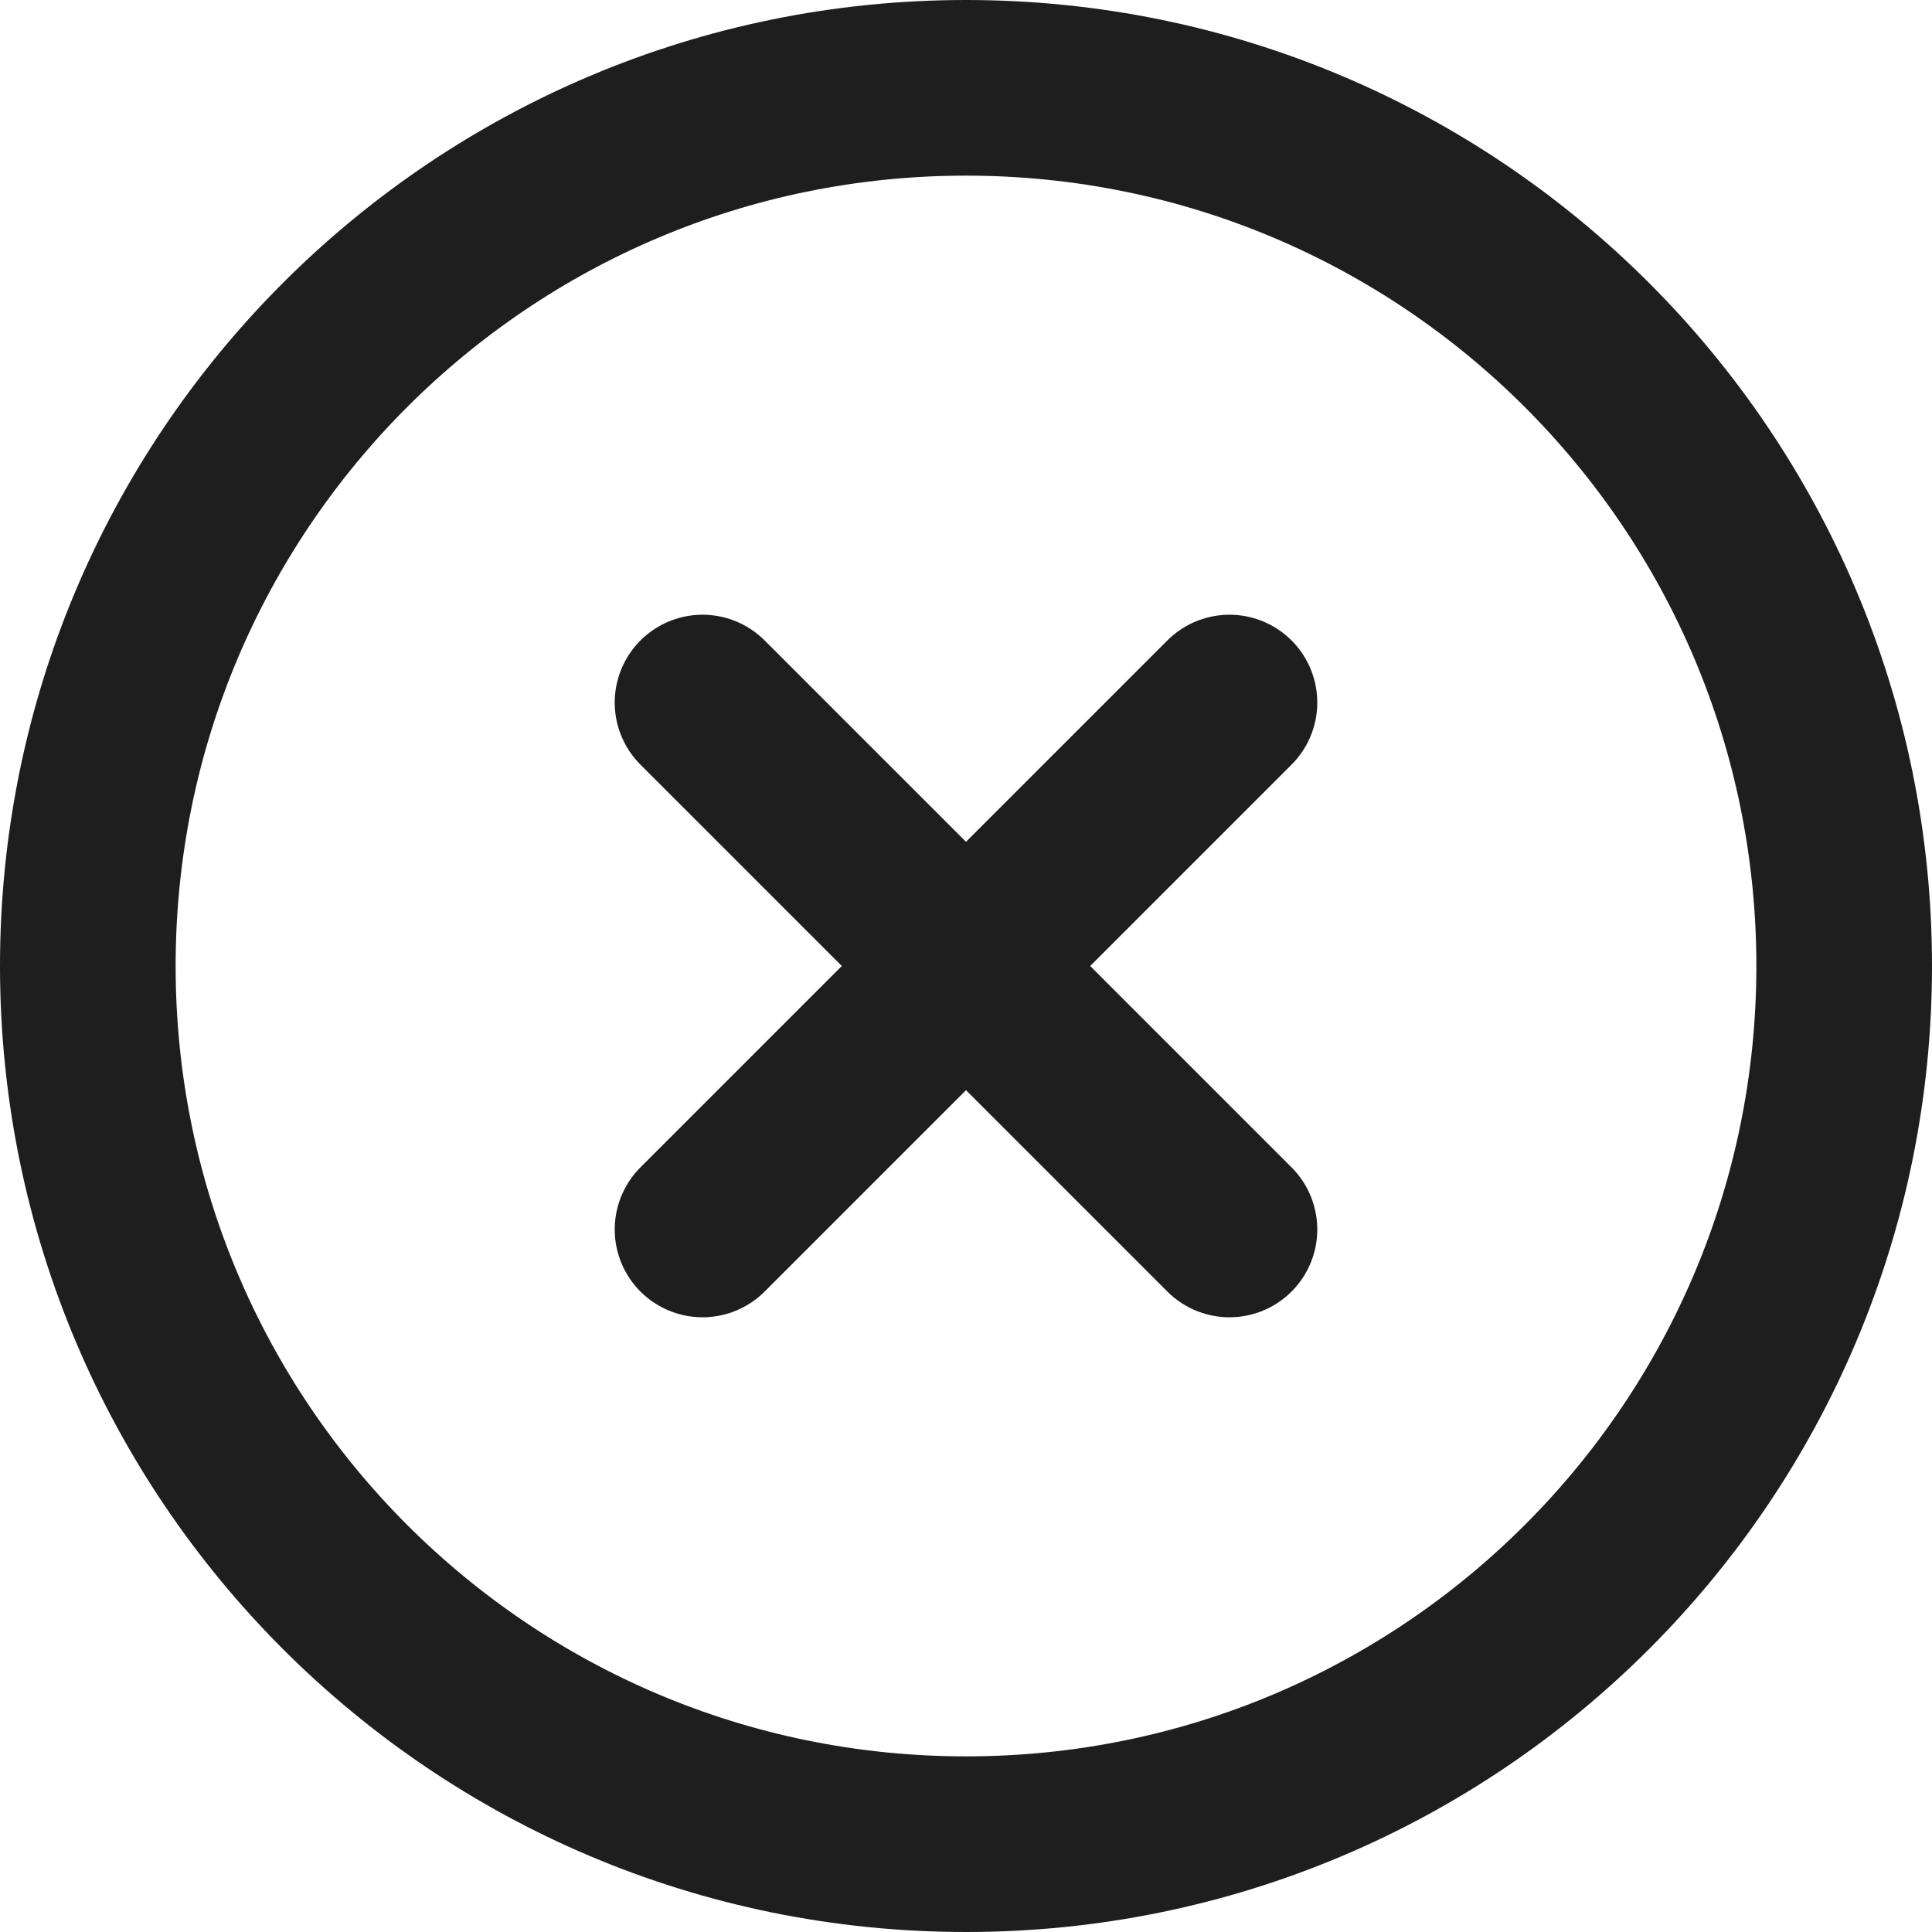
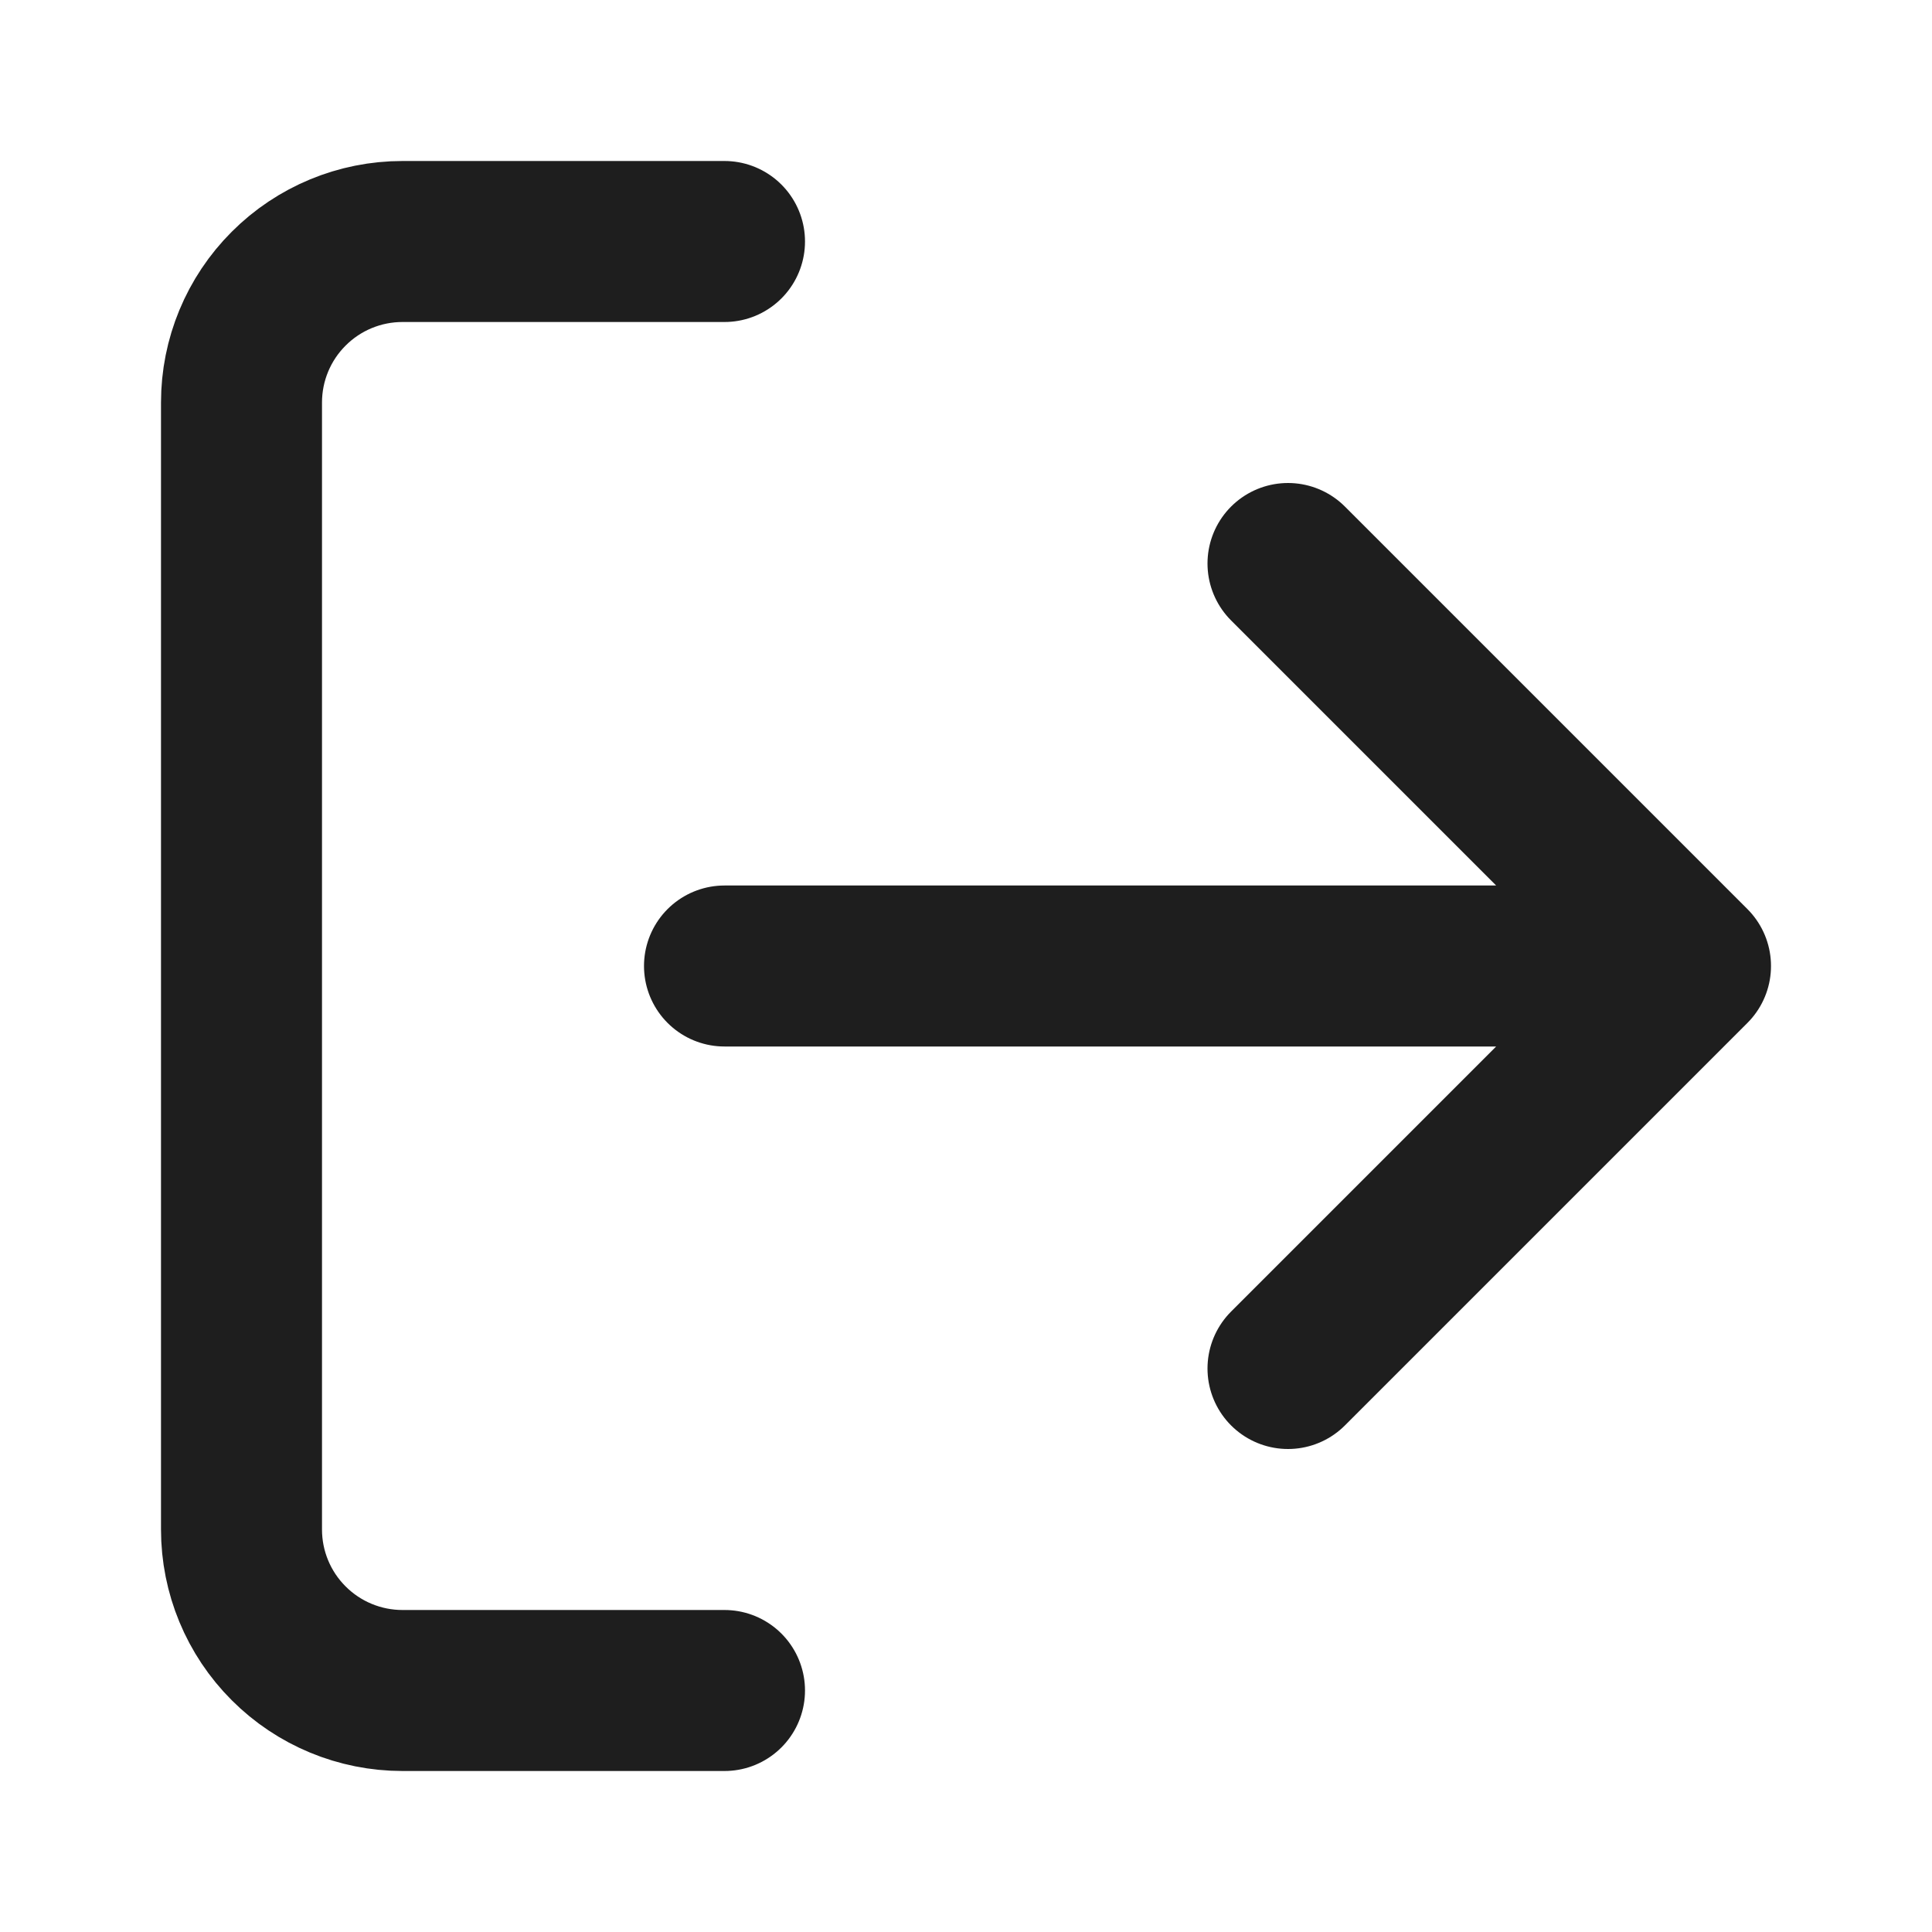
- <svg xmlns="http://www.w3.org/2000/svg" width="44" height="44" viewBox="0 0 44 44" fill="none">
-   <path d="M28 16L16 28M16 16L28 28M42 22C42 33.046 33.046 42 22 42C10.954 42 2 33.046 2 22C2 10.954 10.954 2 22 2C33.046 2 42 10.954 42 22Z" stroke="#1E1E1E" stroke-width="4" stroke-linecap="round" stroke-linejoin="round" />
+ <svg xmlns="http://www.w3.org/2000/svg" width="48" height="48" viewBox="0 0 48 48" fill="none">
+   <path d="M18 42H10C8.939 42 7.922 41.579 7.172 40.828C6.421 40.078 6 39.061 6 38V10C6 8.939 6.421 7.922 7.172 7.172C7.922 6.421 8.939 6 10 6H18M32 34L42 24M42 24L32 14M42 24H18" stroke="#1E1E1E" stroke-width="4" stroke-linecap="round" stroke-linejoin="round" />
</svg>
